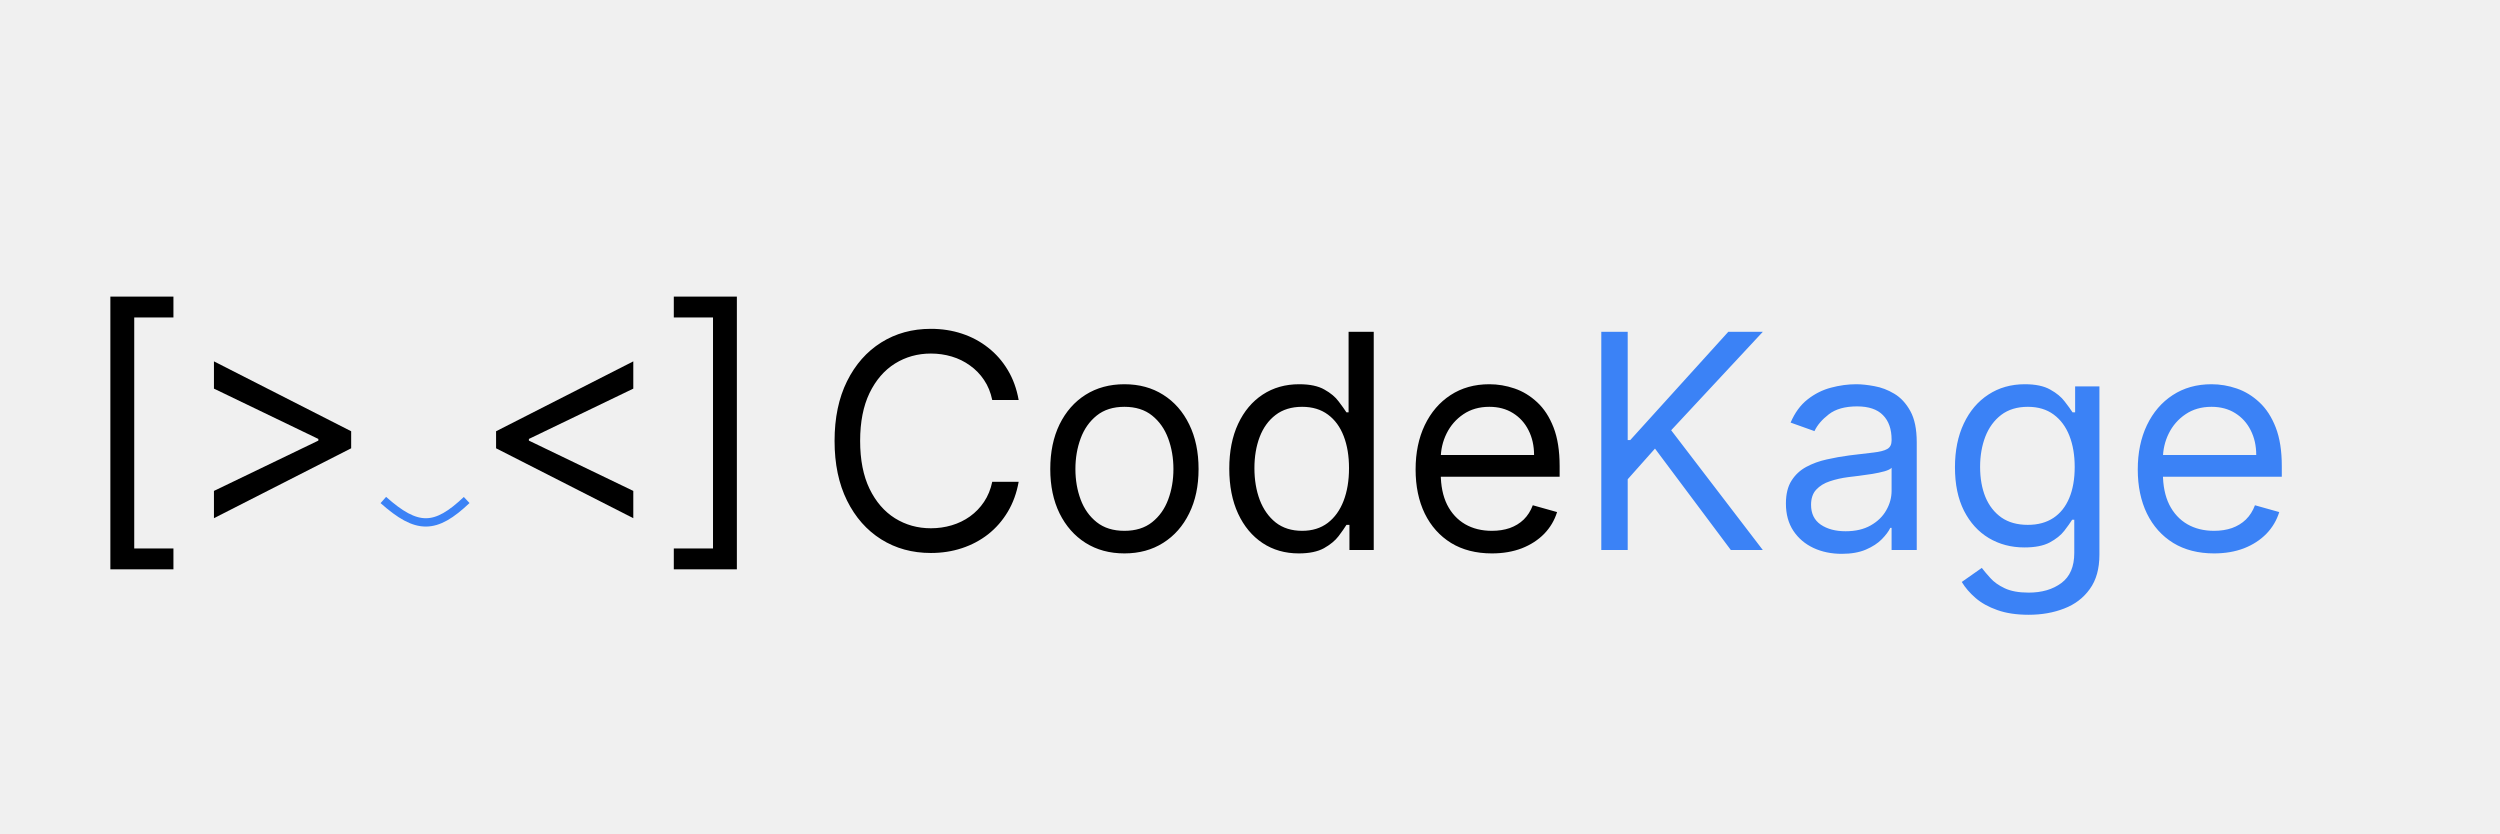
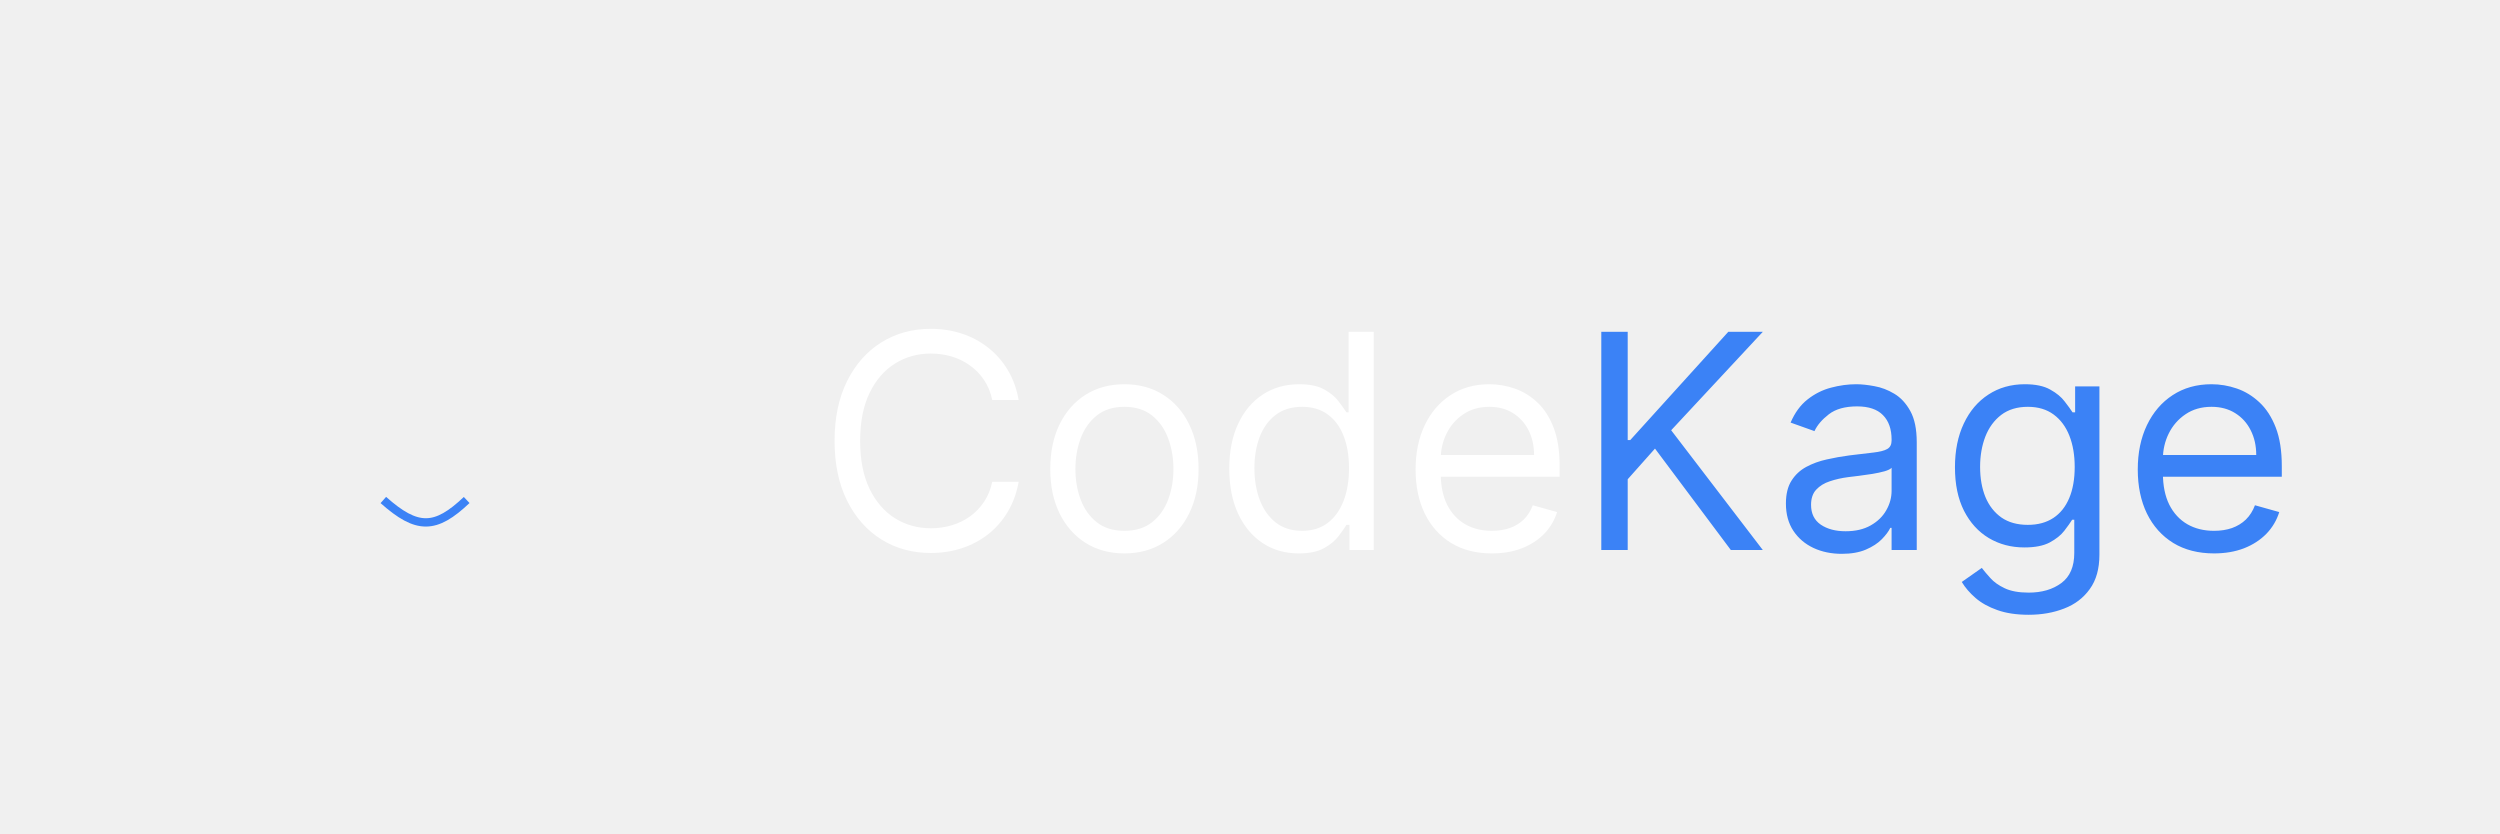
<svg xmlns="http://www.w3.org/2000/svg" width="300" height="100" viewBox="0 0 300 100" fill="none">
-   <path d="M13.244 68.318V35.591H20.812V38.097H16.108V65.812H20.812V68.318H13.244ZM42.14 53.795L25.674 62.182V58.909L38.304 52.824L38.202 53.028V52.517L38.304 52.722L25.674 46.636V43.364L42.14 51.75V53.795ZM59.529 53.795V51.75L75.995 43.364V46.636L63.364 52.722L63.467 52.517V53.028L63.364 52.824L75.995 58.909V62.182L59.529 53.795ZM88.424 35.591V68.318H80.856V65.812H85.561V38.097H80.856V35.591H88.424Z" fill="black" />
+   <path d="M13.244 68.318V35.591H20.812V38.097H16.108V65.812H20.812V68.318H13.244ZM42.14 53.795L25.674 62.182V58.909L38.304 52.824L38.202 53.028V52.517L38.304 52.722L25.674 46.636V43.364L42.14 51.75V53.795ZM59.529 53.795V51.75L75.995 43.364V46.636L63.364 52.722L63.467 52.517V53.028L63.364 52.824L75.995 58.909V62.182L59.529 53.795ZM88.424 35.591V68.318H80.856V65.812H85.561V38.097H80.856V35.591H88.424Z" fill="#F0F0F0" />
  <path d="M46 60C50.05 63.602 52.242 63.566 56 60" stroke="#3B82F6" />
-   <path d="M122.239 48H119.068C118.881 47.088 118.553 46.287 118.084 45.597C117.624 44.906 117.061 44.327 116.396 43.858C115.74 43.381 115.011 43.023 114.21 42.784C113.409 42.545 112.574 42.426 111.705 42.426C110.119 42.426 108.683 42.827 107.396 43.628C106.118 44.429 105.099 45.609 104.341 47.169C103.591 48.729 103.216 50.642 103.216 52.909C103.216 55.176 103.591 57.09 104.341 58.649C105.099 60.209 106.118 61.389 107.396 62.19C108.683 62.992 110.119 63.392 111.705 63.392C112.574 63.392 113.409 63.273 114.21 63.034C115.011 62.795 115.74 62.442 116.396 61.973C117.061 61.496 117.624 60.912 118.084 60.222C118.553 59.523 118.881 58.722 119.068 57.818H122.239C122 59.156 121.565 60.354 120.935 61.41C120.304 62.467 119.52 63.367 118.582 64.108C117.645 64.841 116.592 65.399 115.425 65.783C114.266 66.166 113.026 66.358 111.705 66.358C109.472 66.358 107.486 65.812 105.747 64.722C104.009 63.631 102.641 62.08 101.643 60.068C100.646 58.057 100.148 55.67 100.148 52.909C100.148 50.148 100.646 47.761 101.643 45.75C102.641 43.739 104.009 42.188 105.747 41.097C107.486 40.006 109.472 39.46 111.705 39.46C113.026 39.46 114.266 39.652 115.425 40.035C116.592 40.419 117.645 40.981 118.582 41.723C119.52 42.456 120.304 43.351 120.935 44.408C121.565 45.456 122 46.653 122.239 48ZM134.93 66.409C133.157 66.409 131.602 65.987 130.264 65.144C128.934 64.3 127.895 63.119 127.145 61.602C126.403 60.085 126.032 58.312 126.032 56.284C126.032 54.239 126.403 52.453 127.145 50.928C127.895 49.402 128.934 48.217 130.264 47.374C131.602 46.53 133.157 46.108 134.93 46.108C136.703 46.108 138.254 46.53 139.583 47.374C140.922 48.217 141.961 49.402 142.703 50.928C143.453 52.453 143.828 54.239 143.828 56.284C143.828 58.312 143.453 60.085 142.703 61.602C141.961 63.119 140.922 64.3 139.583 65.144C138.254 65.987 136.703 66.409 134.93 66.409ZM134.93 63.699C136.277 63.699 137.385 63.354 138.254 62.663C139.123 61.973 139.767 61.065 140.184 59.94C140.602 58.815 140.811 57.597 140.811 56.284C140.811 54.972 140.602 53.749 140.184 52.615C139.767 51.481 139.123 50.565 138.254 49.867C137.385 49.168 136.277 48.818 134.93 48.818C133.583 48.818 132.475 49.168 131.606 49.867C130.737 50.565 130.093 51.481 129.676 52.615C129.258 53.749 129.049 54.972 129.049 56.284C129.049 57.597 129.258 58.815 129.676 59.94C130.093 61.065 130.737 61.973 131.606 62.663C132.475 63.354 133.583 63.699 134.93 63.699ZM155.848 66.409C154.212 66.409 152.767 65.996 151.514 65.169C150.261 64.334 149.281 63.158 148.574 61.641C147.866 60.115 147.513 58.312 147.513 56.233C147.513 54.17 147.866 52.381 148.574 50.864C149.281 49.347 150.266 48.175 151.527 47.348C152.788 46.521 154.246 46.108 155.899 46.108C157.178 46.108 158.188 46.321 158.929 46.747C159.679 47.165 160.25 47.642 160.642 48.179C161.043 48.707 161.354 49.142 161.575 49.483H161.831V39.818H164.848V66H161.933V62.983H161.575C161.354 63.341 161.038 63.793 160.629 64.338C160.22 64.875 159.636 65.356 158.878 65.783C158.119 66.2 157.109 66.409 155.848 66.409ZM156.257 63.699C157.467 63.699 158.49 63.383 159.325 62.753C160.161 62.114 160.795 61.231 161.23 60.106C161.665 58.973 161.882 57.665 161.882 56.182C161.882 54.716 161.669 53.433 161.243 52.334C160.817 51.226 160.186 50.365 159.351 49.751C158.516 49.129 157.484 48.818 156.257 48.818C154.979 48.818 153.913 49.146 153.061 49.803C152.217 50.45 151.582 51.332 151.156 52.449C150.739 53.557 150.53 54.801 150.53 56.182C150.53 57.58 150.743 58.849 151.169 59.992C151.604 61.125 152.243 62.028 153.087 62.702C153.939 63.367 154.996 63.699 156.257 63.699ZM179.026 66.409C177.134 66.409 175.501 65.992 174.129 65.156C172.766 64.312 171.713 63.136 170.972 61.628C170.239 60.111 169.872 58.347 169.872 56.335C169.872 54.324 170.239 52.551 170.972 51.017C171.713 49.474 172.744 48.273 174.065 47.412C175.395 46.543 176.946 46.108 178.719 46.108C179.741 46.108 180.751 46.278 181.749 46.619C182.746 46.96 183.653 47.514 184.472 48.281C185.29 49.04 185.942 50.045 186.428 51.298C186.913 52.551 187.156 54.094 187.156 55.926V57.205H172.02V54.597H184.088C184.088 53.489 183.866 52.5 183.423 51.631C182.989 50.761 182.366 50.075 181.557 49.572C180.756 49.07 179.81 48.818 178.719 48.818C177.517 48.818 176.477 49.117 175.599 49.713C174.73 50.301 174.061 51.068 173.592 52.014C173.124 52.96 172.889 53.974 172.889 55.057V56.795C172.889 58.278 173.145 59.535 173.656 60.567C174.176 61.59 174.896 62.369 175.817 62.906C176.737 63.435 177.807 63.699 179.026 63.699C179.818 63.699 180.534 63.588 181.173 63.367C181.821 63.136 182.379 62.795 182.848 62.344C183.317 61.883 183.679 61.312 183.935 60.631L186.849 61.449C186.543 62.438 186.027 63.307 185.303 64.057C184.578 64.798 183.683 65.378 182.618 65.796C181.553 66.204 180.355 66.409 179.026 66.409Z" fill="black" />
+   <path d="M122.239 48H119.068C118.881 47.088 118.553 46.287 118.084 45.597C117.624 44.906 117.061 44.327 116.396 43.858C115.74 43.381 115.011 43.023 114.21 42.784C113.409 42.545 112.574 42.426 111.705 42.426C110.119 42.426 108.683 42.827 107.396 43.628C106.118 44.429 105.099 45.609 104.341 47.169C103.591 48.729 103.216 50.642 103.216 52.909C103.216 55.176 103.591 57.09 104.341 58.649C105.099 60.209 106.118 61.389 107.396 62.19C108.683 62.992 110.119 63.392 111.705 63.392C112.574 63.392 113.409 63.273 114.21 63.034C115.011 62.795 115.74 62.442 116.396 61.973C117.061 61.496 117.624 60.912 118.084 60.222C118.553 59.523 118.881 58.722 119.068 57.818H122.239C122 59.156 121.565 60.354 120.935 61.41C120.304 62.467 119.52 63.367 118.582 64.108C117.645 64.841 116.592 65.399 115.425 65.783C114.266 66.166 113.026 66.358 111.705 66.358C109.472 66.358 107.486 65.812 105.747 64.722C104.009 63.631 102.641 62.08 101.643 60.068C100.646 58.057 100.148 55.67 100.148 52.909C100.148 50.148 100.646 47.761 101.643 45.75C102.641 43.739 104.009 42.188 105.747 41.097C107.486 40.006 109.472 39.46 111.705 39.46C113.026 39.46 114.266 39.652 115.425 40.035C116.592 40.419 117.645 40.981 118.582 41.723C119.52 42.456 120.304 43.351 120.935 44.408C121.565 45.456 122 46.653 122.239 48ZM134.93 66.409C133.157 66.409 131.602 65.987 130.264 65.144C128.934 64.3 127.895 63.119 127.145 61.602C126.403 60.085 126.032 58.312 126.032 56.284C126.032 54.239 126.403 52.453 127.145 50.928C127.895 49.402 128.934 48.217 130.264 47.374C131.602 46.53 133.157 46.108 134.93 46.108C136.703 46.108 138.254 46.53 139.583 47.374C140.922 48.217 141.961 49.402 142.703 50.928C143.453 52.453 143.828 54.239 143.828 56.284C143.828 58.312 143.453 60.085 142.703 61.602C141.961 63.119 140.922 64.3 139.583 65.144C138.254 65.987 136.703 66.409 134.93 66.409ZM134.93 63.699C136.277 63.699 137.385 63.354 138.254 62.663C139.123 61.973 139.767 61.065 140.184 59.94C140.602 58.815 140.811 57.597 140.811 56.284C140.811 54.972 140.602 53.749 140.184 52.615C139.767 51.481 139.123 50.565 138.254 49.867C137.385 49.168 136.277 48.818 134.93 48.818C133.583 48.818 132.475 49.168 131.606 49.867C130.737 50.565 130.093 51.481 129.676 52.615C129.258 53.749 129.049 54.972 129.049 56.284C129.049 57.597 129.258 58.815 129.676 59.94C130.093 61.065 130.737 61.973 131.606 62.663C132.475 63.354 133.583 63.699 134.93 63.699ZM155.848 66.409C154.212 66.409 152.767 65.996 151.514 65.169C150.261 64.334 149.281 63.158 148.574 61.641C147.866 60.115 147.513 58.312 147.513 56.233C147.513 54.17 147.866 52.381 148.574 50.864C149.281 49.347 150.266 48.175 151.527 47.348C152.788 46.521 154.246 46.108 155.899 46.108C157.178 46.108 158.188 46.321 158.929 46.747C159.679 47.165 160.25 47.642 160.642 48.179C161.043 48.707 161.354 49.142 161.575 49.483H161.831V39.818H164.848V66H161.933V62.983H161.575C161.354 63.341 161.038 63.793 160.629 64.338C160.22 64.875 159.636 65.356 158.878 65.783C158.119 66.2 157.109 66.409 155.848 66.409ZM156.257 63.699C157.467 63.699 158.49 63.383 159.325 62.753C160.161 62.114 160.795 61.231 161.23 60.106C161.665 58.973 161.882 57.665 161.882 56.182C161.882 54.716 161.669 53.433 161.243 52.334C160.817 51.226 160.186 50.365 159.351 49.751C158.516 49.129 157.484 48.818 156.257 48.818C154.979 48.818 153.913 49.146 153.061 49.803C152.217 50.45 151.582 51.332 151.156 52.449C150.739 53.557 150.53 54.801 150.53 56.182C150.53 57.58 150.743 58.849 151.169 59.992C151.604 61.125 152.243 62.028 153.087 62.702C153.939 63.367 154.996 63.699 156.257 63.699ZM179.026 66.409C177.134 66.409 175.501 65.992 174.129 65.156C172.766 64.312 171.713 63.136 170.972 61.628C170.239 60.111 169.872 58.347 169.872 56.335C169.872 54.324 170.239 52.551 170.972 51.017C171.713 49.474 172.744 48.273 174.065 47.412C175.395 46.543 176.946 46.108 178.719 46.108C179.741 46.108 180.751 46.278 181.749 46.619C182.746 46.96 183.653 47.514 184.472 48.281C185.29 49.04 185.942 50.045 186.428 51.298C186.913 52.551 187.156 54.094 187.156 55.926V57.205H172.02V54.597H184.088C184.088 53.489 183.866 52.5 183.423 51.631C182.989 50.761 182.366 50.075 181.557 49.572C180.756 49.07 179.81 48.818 178.719 48.818C177.517 48.818 176.477 49.117 175.599 49.713C174.73 50.301 174.061 51.068 173.592 52.014C173.124 52.96 172.889 53.974 172.889 55.057V56.795C172.889 58.278 173.145 59.535 173.656 60.567C174.176 61.59 174.896 62.369 175.817 62.906C176.737 63.435 177.807 63.699 179.026 63.699C179.818 63.699 180.534 63.588 181.173 63.367C181.821 63.136 182.379 62.795 182.848 62.344C183.317 61.883 183.679 61.312 183.935 60.631L186.849 61.449C186.543 62.438 186.027 63.307 185.303 64.057C184.578 64.798 183.683 65.378 182.618 65.796C181.553 66.204 180.355 66.409 179.026 66.409Z" fill="white" />
  <path d="M192.155 66V39.818H195.325V52.807H195.632L207.393 39.818H211.536L200.541 51.631L211.536 66H207.7L198.598 53.83L195.325 57.511V66H192.155ZM221.009 66.46C219.764 66.46 218.635 66.226 217.621 65.757C216.607 65.28 215.801 64.594 215.205 63.699C214.608 62.795 214.31 61.705 214.31 60.426C214.31 59.301 214.531 58.389 214.974 57.69C215.418 56.983 216.01 56.429 216.751 56.028C217.493 55.628 218.311 55.33 219.206 55.133C220.109 54.929 221.017 54.767 221.929 54.648C223.122 54.494 224.089 54.379 224.831 54.303C225.581 54.217 226.126 54.077 226.467 53.881C226.817 53.685 226.991 53.344 226.991 52.858V52.756C226.991 51.494 226.646 50.514 225.956 49.815C225.274 49.117 224.239 48.767 222.849 48.767C221.409 48.767 220.28 49.082 219.462 49.713C218.643 50.344 218.068 51.017 217.736 51.733L214.872 50.71C215.384 49.517 216.065 48.588 216.918 47.923C217.778 47.25 218.716 46.781 219.73 46.517C220.753 46.244 221.759 46.108 222.747 46.108C223.378 46.108 224.102 46.185 224.92 46.338C225.747 46.483 226.544 46.785 227.311 47.246C228.087 47.706 228.73 48.401 229.241 49.33C229.753 50.258 230.009 51.503 230.009 53.062V66H226.991V63.341H226.838C226.634 63.767 226.293 64.223 225.815 64.709C225.338 65.195 224.703 65.608 223.911 65.949C223.118 66.29 222.151 66.46 221.009 66.46ZM221.469 63.75C222.662 63.75 223.668 63.516 224.486 63.047C225.313 62.578 225.935 61.973 226.352 61.231C226.778 60.49 226.991 59.71 226.991 58.892V56.131C226.864 56.284 226.582 56.425 226.148 56.553C225.722 56.672 225.227 56.778 224.665 56.872C224.111 56.957 223.57 57.034 223.041 57.102C222.521 57.162 222.099 57.213 221.776 57.256C220.991 57.358 220.259 57.524 219.577 57.754C218.903 57.976 218.358 58.312 217.94 58.764C217.531 59.207 217.327 59.812 217.327 60.58C217.327 61.628 217.714 62.42 218.49 62.957C219.274 63.486 220.267 63.75 221.469 63.75ZM243.441 73.773C241.984 73.773 240.731 73.585 239.683 73.21C238.635 72.844 237.761 72.358 237.062 71.753C236.372 71.156 235.822 70.517 235.413 69.835L237.816 68.148C238.089 68.506 238.434 68.915 238.852 69.375C239.27 69.844 239.841 70.249 240.565 70.59C241.298 70.939 242.257 71.114 243.441 71.114C245.027 71.114 246.335 70.73 247.366 69.963C248.397 69.196 248.913 67.994 248.913 66.358V62.369H248.657C248.436 62.727 248.12 63.17 247.711 63.699C247.311 64.219 246.731 64.683 245.973 65.092C245.223 65.493 244.208 65.693 242.93 65.693C241.345 65.693 239.922 65.318 238.66 64.568C237.407 63.818 236.414 62.727 235.681 61.295C234.957 59.864 234.595 58.125 234.595 56.08C234.595 54.068 234.949 52.317 235.656 50.825C236.363 49.325 237.348 48.166 238.609 47.348C239.87 46.521 241.328 46.108 242.981 46.108C244.26 46.108 245.274 46.321 246.024 46.747C246.782 47.165 247.362 47.642 247.762 48.179C248.172 48.707 248.487 49.142 248.708 49.483H249.015V46.364H251.93V66.562C251.93 68.25 251.547 69.622 250.779 70.679C250.021 71.744 248.998 72.524 247.711 73.019C246.433 73.521 245.01 73.773 243.441 73.773ZM243.339 62.983C244.549 62.983 245.572 62.706 246.407 62.152C247.243 61.598 247.877 60.801 248.312 59.761C248.747 58.722 248.964 57.477 248.964 56.028C248.964 54.614 248.751 53.365 248.325 52.283C247.899 51.2 247.268 50.352 246.433 49.739C245.598 49.125 244.566 48.818 243.339 48.818C242.061 48.818 240.995 49.142 240.143 49.79C239.299 50.438 238.664 51.307 238.238 52.398C237.821 53.489 237.612 54.699 237.612 56.028C237.612 57.392 237.825 58.598 238.251 59.646C238.686 60.686 239.325 61.504 240.169 62.101C241.021 62.689 242.078 62.983 243.339 62.983ZM265.686 66.409C263.794 66.409 262.162 65.992 260.789 65.156C259.426 64.312 258.373 63.136 257.632 61.628C256.899 60.111 256.532 58.347 256.532 56.335C256.532 54.324 256.899 52.551 257.632 51.017C258.373 49.474 259.404 48.273 260.725 47.412C262.055 46.543 263.606 46.108 265.379 46.108C266.402 46.108 267.412 46.278 268.409 46.619C269.406 46.96 270.314 47.514 271.132 48.281C271.95 49.04 272.602 50.045 273.088 51.298C273.574 52.551 273.816 54.094 273.816 55.926V57.205H258.68V54.597H270.748C270.748 53.489 270.527 52.5 270.083 51.631C269.649 50.761 269.027 50.075 268.217 49.572C267.416 49.07 266.47 48.818 265.379 48.818C264.177 48.818 263.137 49.117 262.26 49.713C261.39 50.301 260.721 51.068 260.252 52.014C259.784 52.96 259.549 53.974 259.549 55.057V56.795C259.549 58.278 259.805 59.535 260.316 60.567C260.836 61.59 261.556 62.369 262.477 62.906C263.397 63.435 264.467 63.699 265.686 63.699C266.478 63.699 267.194 63.588 267.833 63.367C268.481 63.136 269.039 62.795 269.508 62.344C269.977 61.883 270.339 61.312 270.595 60.631L273.51 61.449C273.203 62.438 272.687 63.307 271.963 64.057C271.238 64.798 270.343 65.378 269.278 65.796C268.213 66.204 267.015 66.409 265.686 66.409Z" fill="#3B82F6" />
</svg>
